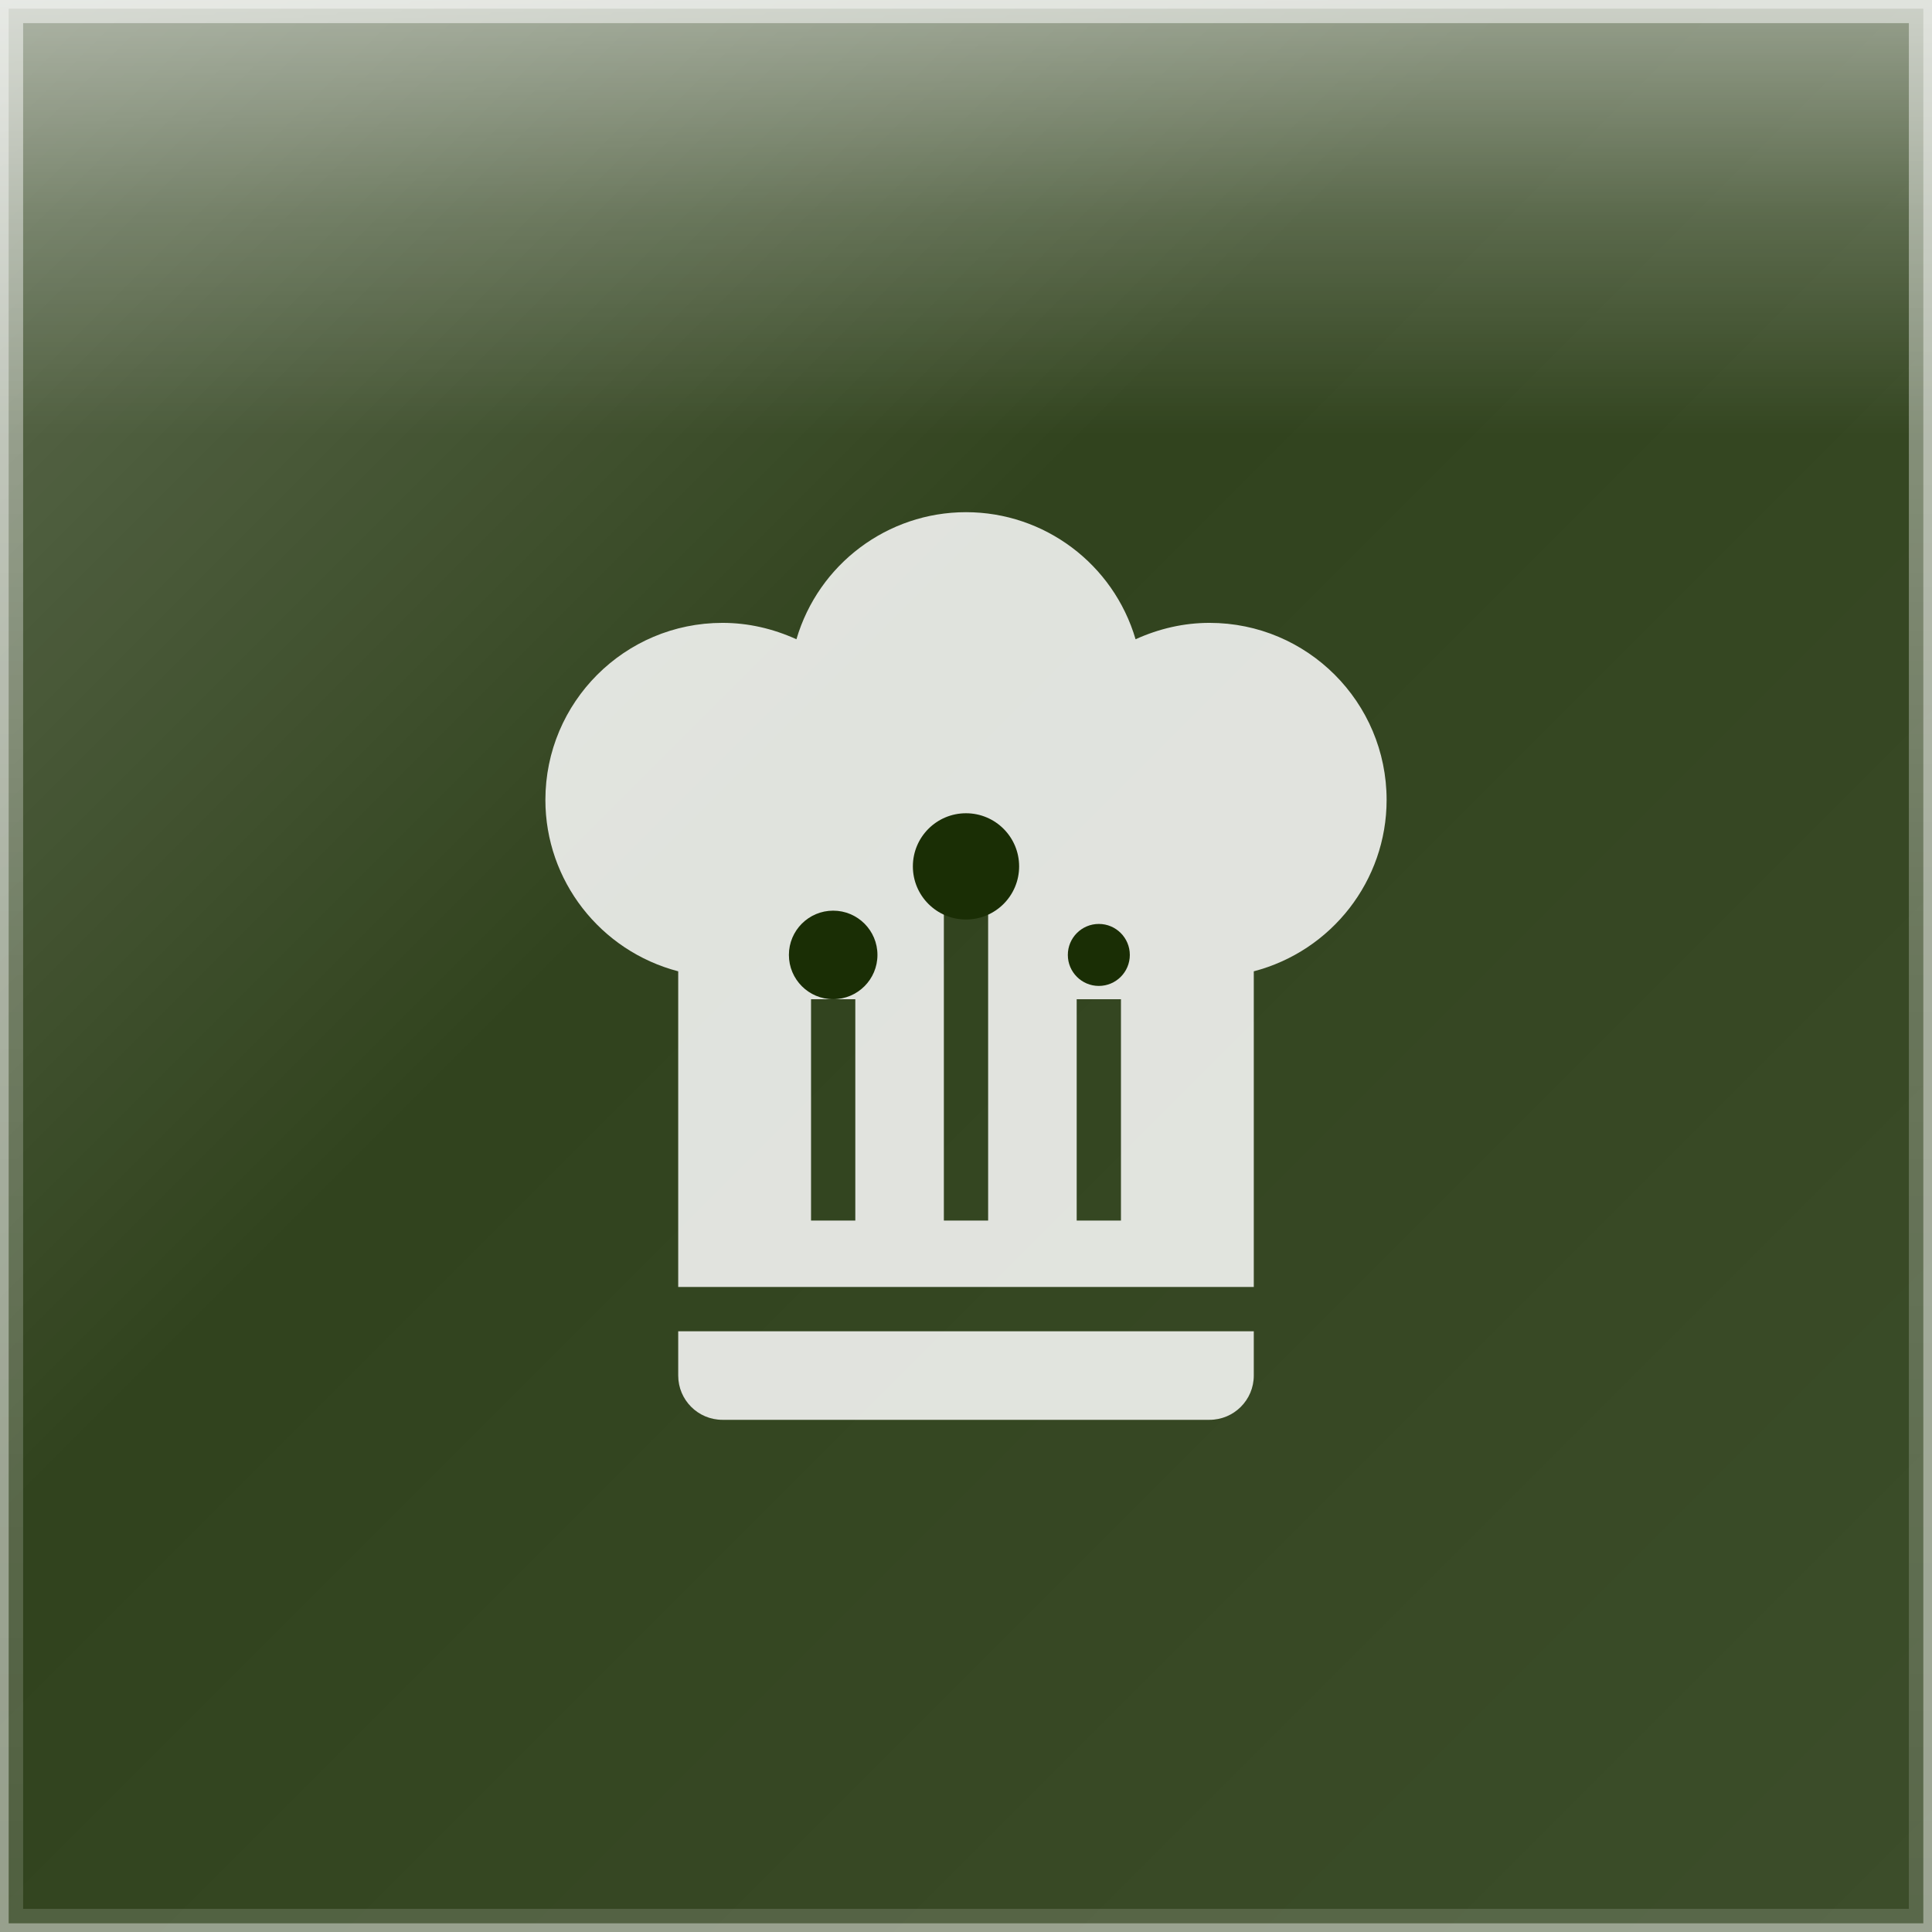
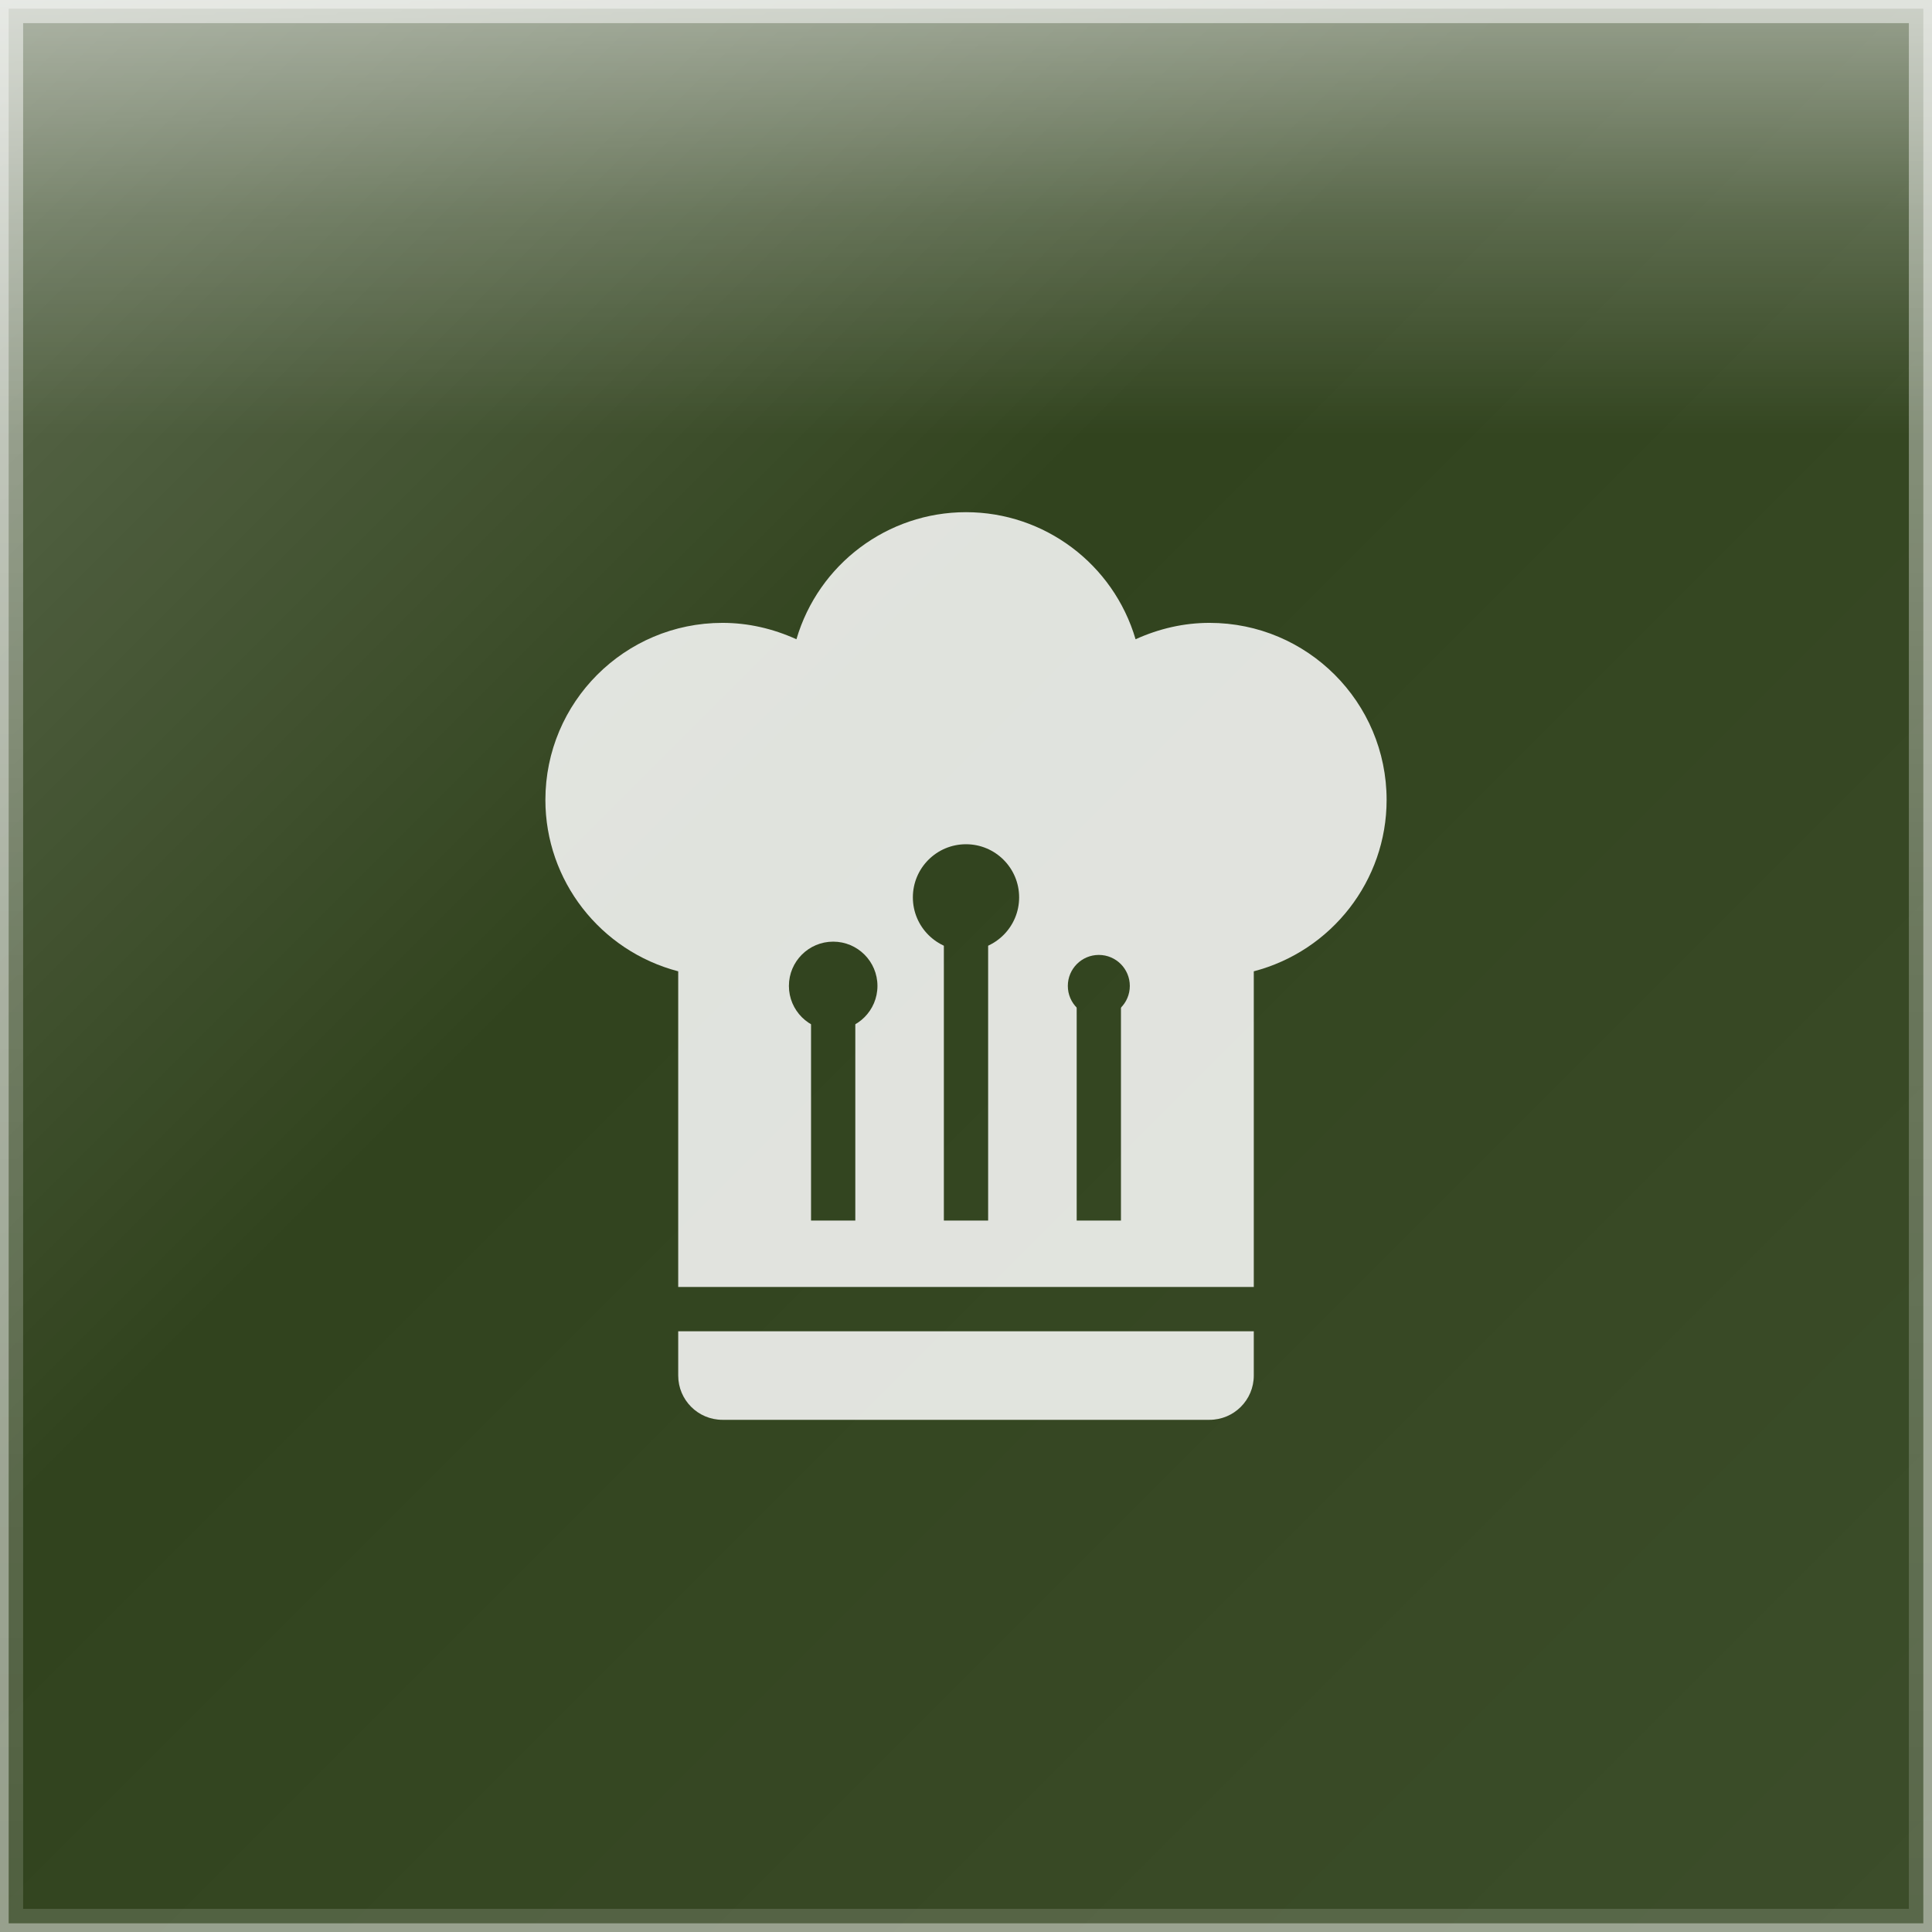
<svg xmlns="http://www.w3.org/2000/svg" width="167" height="167" viewBox="0 0 167 167">
  <defs>
    <linearGradient id="glassGradient" x1="0%" y1="0%" x2="100%" y2="100%">
      <stop offset="0%" style="stop-color:rgba(255,255,255,0.30)" />
      <stop offset="40%" style="stop-color:rgba(255,255,255,0.10)" />
      <stop offset="100%" style="stop-color:rgba(255,255,255,0.15)" />
    </linearGradient>
    <linearGradient id="specularHighlight" x1="50%" y1="0%" x2="50%" y2="100%">
      <stop offset="0%" style="stop-color:rgba(255,255,255,0.5)" />
      <stop offset="25%" style="stop-color:rgba(255,255,255,0.2)" />
      <stop offset="50%" style="stop-color:rgba(255,255,255,0)" />
    </linearGradient>
    <linearGradient id="edgeHighlight" x1="50%" y1="0%" x2="50%" y2="100%">
      <stop offset="0%" style="stop-color:rgba(255,255,255,0.5)" />
      <stop offset="50%" style="stop-color:rgba(255,255,255,0.25)" />
      <stop offset="100%" style="stop-color:rgba(255,255,255,0.15)" />
    </linearGradient>
    <clipPath id="roundedClip">
      <rect x="0" y="0" width="167" height="167" rx="0" ry="0" />
    </clipPath>
  </defs>
  <g clip-path="url(#roundedClip)">
    <rect x="0" y="0" width="167" height="167" fill="#1a2e05" />
    <rect x="0" y="0" width="167" height="167" fill="url(#glassGradient)" />
    <rect x="0" y="0" width="167" height="75.15" fill="url(#specularHighlight)" />
  </g>
  <rect x="1" y="1" width="165" height="165" rx="0" ry="0" fill="none" stroke="url(#edgeHighlight)" stroke-width="2" />
  <rect x="0" y="0" width="167" height="167" rx="0" ry="0" fill="none" stroke="rgba(255,255,255,0.4)" stroke-width="1.5" />
-   <g transform="translate(35.66146, 38.53177) scale(3.827083)">
-     <path d="M12.5,1.5C10.73,1.5 9.17,2.67 8.67,4.37C8.14,4.13 7.58,4 7,4A4,4 0 0,0 3,8C3,9.82 4.24,11.41 6,11.87V19H19V11.87C20.76,11.41 22,9.82 22,8A4,4 0 0,0 18,4C17.42,4 16.86,4.13 16.33,4.37C15.83,2.67 14.27,1.5 12.5,1.5M12,10.5H13V17.5H12V10.5M9,12.5H10V17.5H9V12.5M15,12.5H16V17.5H15V12.5M6,20V21A1,1 0 0,0 7,22H18A1,1 0 0,0 19,21V20H6Z" fill="rgba(255,255,255,0.85)" fill-rule="evenodd" />
-     <circle cx="12.5" cy="9.5" r="1.2" fill="#1a2e05" />
-     <circle cx="9.5" cy="11.5" r="1" fill="#1a2e05" />
-     <circle cx="15.5" cy="11.5" r="0.7" fill="#1a2e05" />
-   </g>
+   <defs>
+     <mask id="hatMask">
+       <path d="M12.5,1.5C10.73,1.5 9.17,2.67 8.67,4.37C8.14,4.13 7.58,4 7,4A4,4 0 0,0 3,8C3,9.82 4.24,11.41 6,11.87V19H19V11.87C20.76,11.41 22,9.82 22,8A4,4 0 0,0 18,4C17.42,4 16.86,4.13 16.33,4.37C15.83,2.67 14.27,1.5 12.5,1.5M12,10.5H13V17.5H12V10.5M9,12.5H10V17.5H9V12.5M15,12.5H16V17.5H15V12.5M6,20V21A1,1 0 0,0 7,22H18A1,1 0 0,0 19,21V20H6Z" fill="white" transform="translate(35.66146, 38.53177) scale(3.827083)" />
+       <circle cx="83.5" cy="77.568" r="4.593" fill="black" />
+       <circle cx="72.019" cy="85.222" r="3.827" fill="black" />
+       <circle cx="94.981" cy="85.222" r="2.679" fill="black" />
+     </mask>
+   </defs>
+   <rect x="0" y="0" width="167" height="167" fill="rgba(255,255,255,0.85)" mask="url(#hatMask)" />
</svg>
